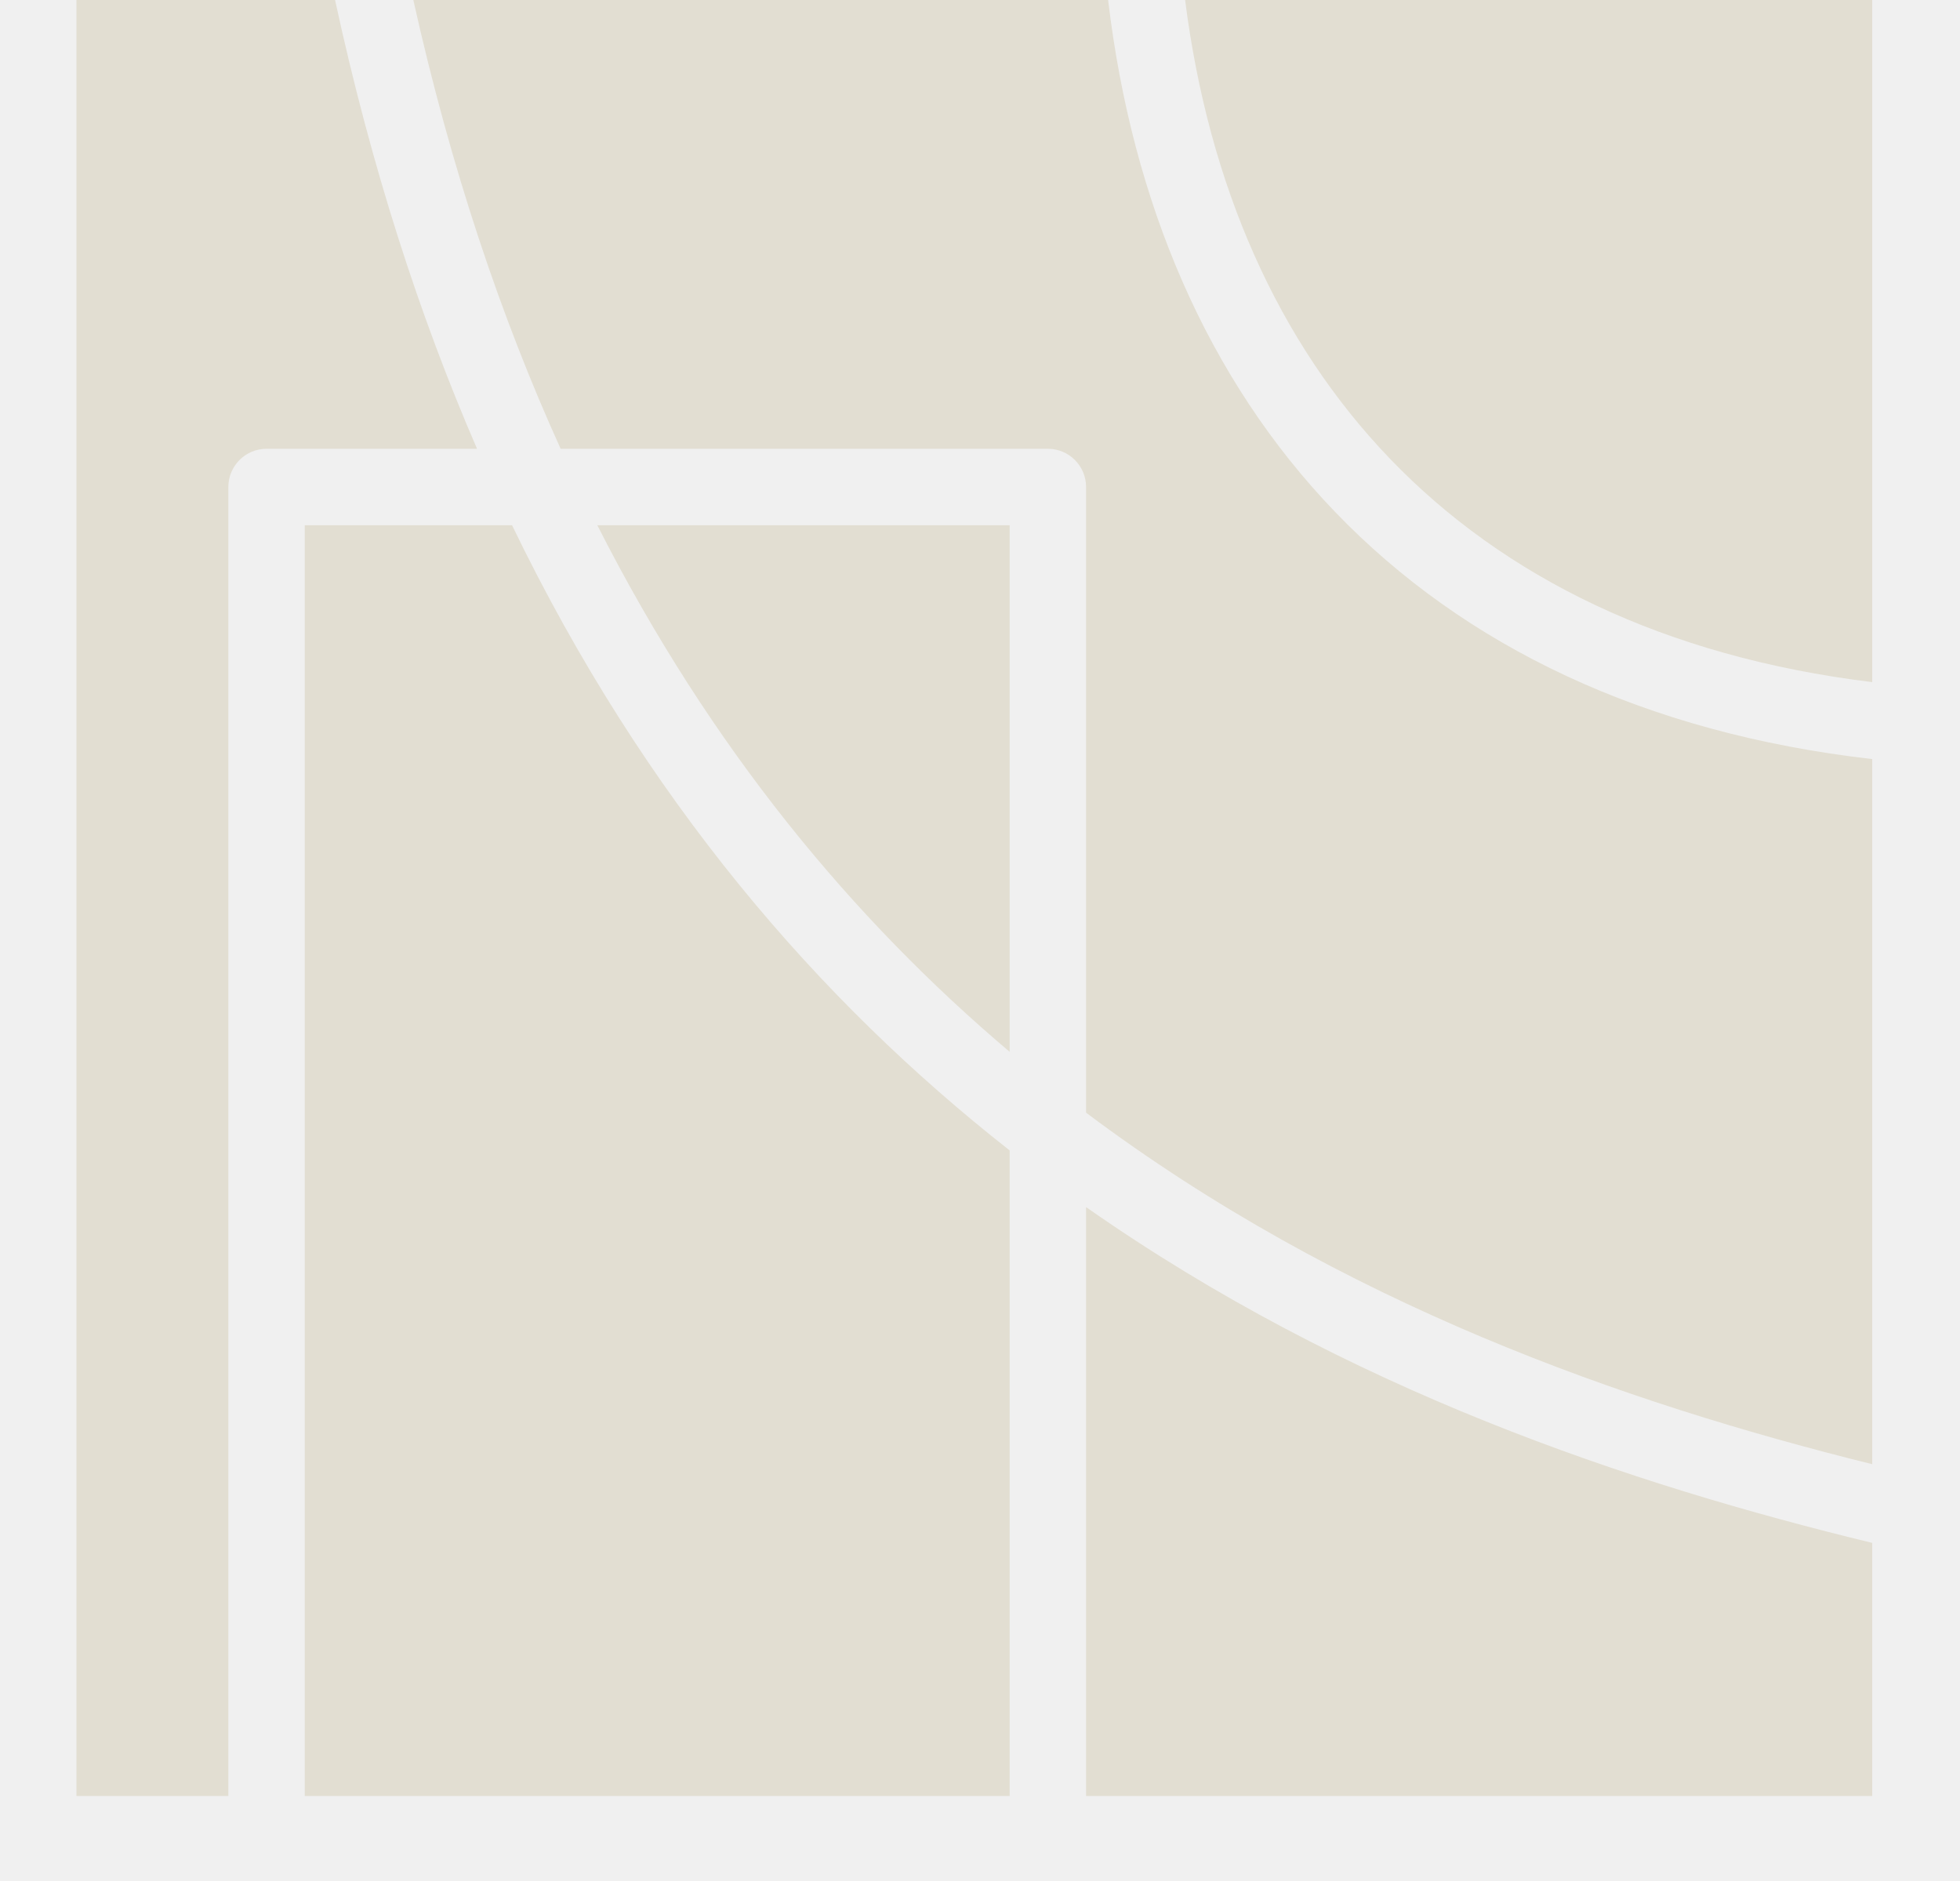
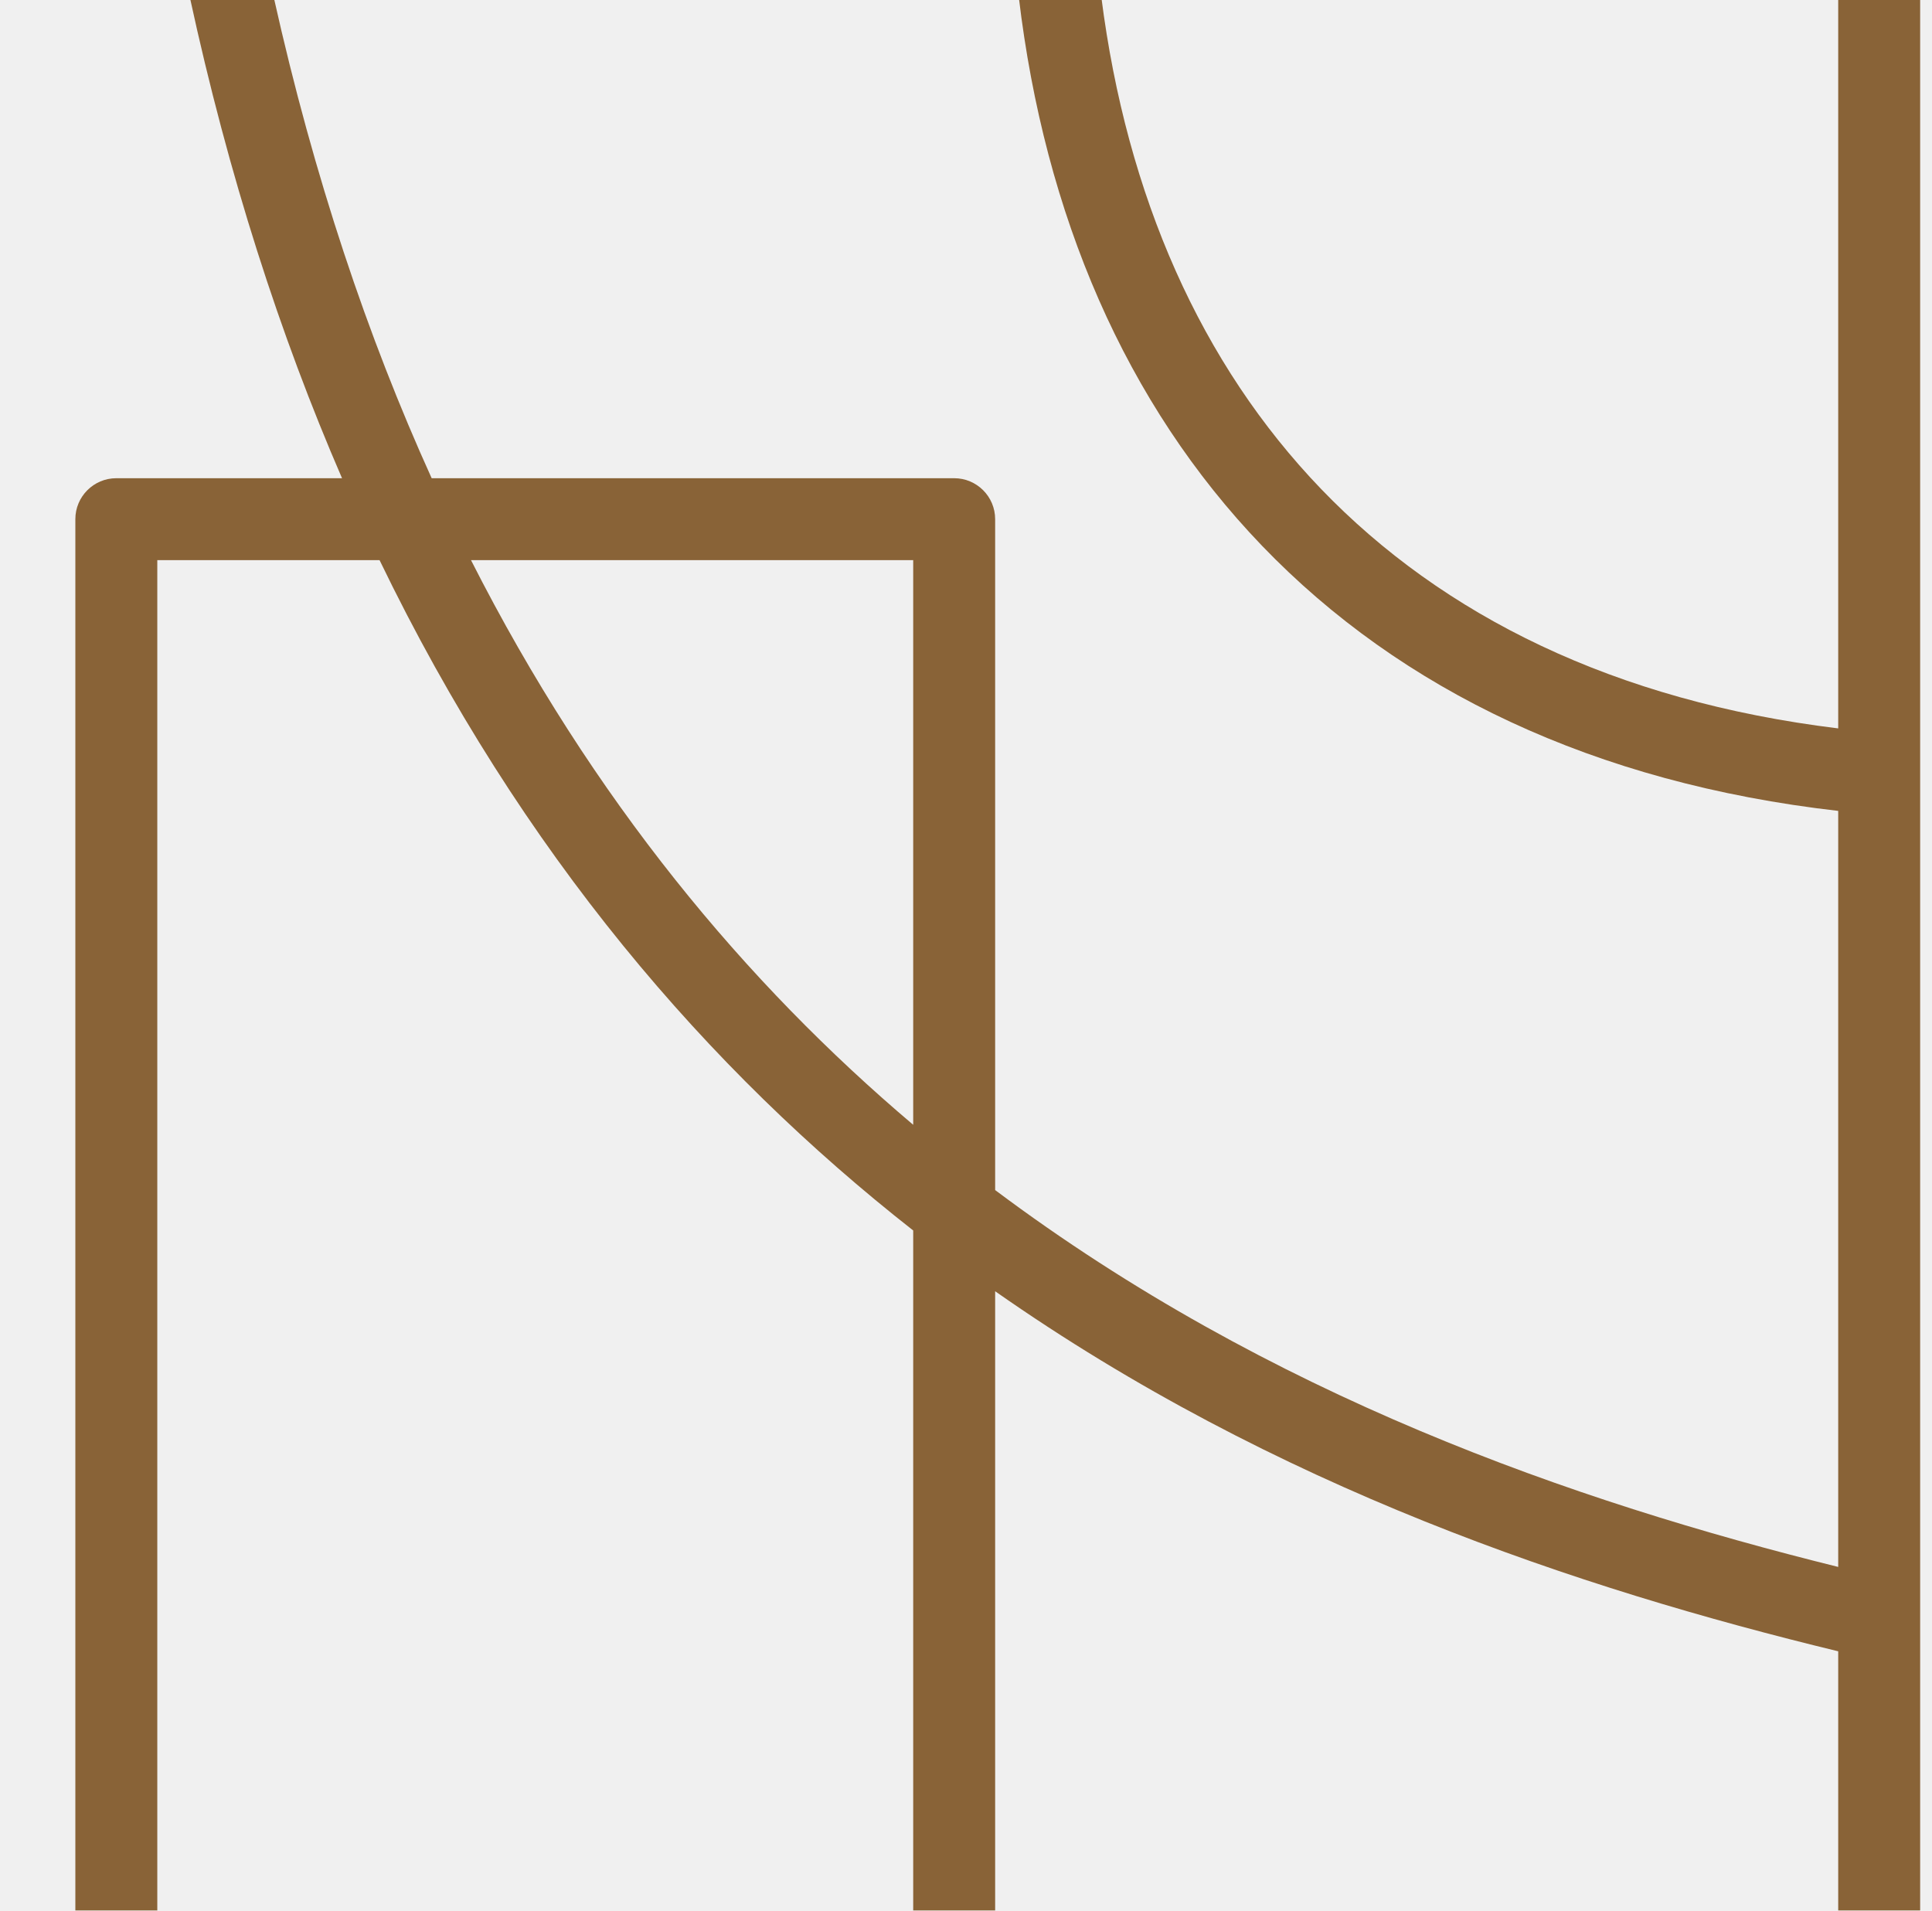
- <svg xmlns="http://www.w3.org/2000/svg" width="99" height="95" viewBox="0 0 99 95" fill="none">
-   <path fill-rule="evenodd" clip-rule="evenodd" d="M52.928 22.666C53.994 22.666 54.858 23.53 54.858 24.596V56.197C67.76 65.868 82.078 70.853 94.567 73.95V38.337C83.071 37.024 73.964 32.643 67.433 25.852C60.991 19.154 57.189 10.252 55.971 0H20.877C22.775 8.51 25.305 16.023 28.318 22.666H52.928ZM94.567 77.924C82.34 74.959 68.038 70.2 54.858 60.964V90.708H94.567V77.924ZM25.863 26.526C32.554 40.372 41.363 50.541 50.998 58.101V90.708H15.394V26.526H25.863ZM13.464 22.666C12.398 22.666 11.534 23.53 11.534 24.596V90.708H3.86V0H16.924C18.75 8.423 21.181 15.944 24.095 22.666H13.464ZM70.215 23.176C75.949 29.139 84.037 33.165 94.567 34.451V0H59.86C61.053 9.376 64.552 17.288 70.215 23.176ZM50.998 53.123C43.121 46.46 35.907 37.831 30.17 26.526H50.998V53.123Z" fill="#E2DED2" />
+ <svg xmlns="http://www.w3.org/2000/svg" width="91" height="90" viewBox="0 0 91 90" fill="none">
+   <g clip-path="url(#clip0_142_25414)">
+     <mask id="mask0_142_25414" style="mask-type:alpha" maskUnits="userSpaceOnUse" x="-8" y="-4" width="790" height="99">
+       <rect x="-6.055" y="-2.069" width="785.489" height="94.567" rx="17.369" fill="#896337" stroke="#E2DED2" stroke-width="3.86" />
+     </mask>
+     <g mask="url(#mask0_142_25414)">
+       <path fill-rule="evenodd" clip-rule="evenodd" d="M-7.985 94.428V-3.999H90.442V94.428H-7.985ZM44.943 22.526C46.008 22.526 46.873 23.39 46.873 24.456V56.058C59.775 65.728 74.093 70.713 86.582 73.81V38.197C75.086 36.884 65.979 32.503 59.447 25.712C53.005 19.014 49.204 10.112 47.986 -0.139H12.891C14.79 8.37 17.32 15.883 20.332 22.526H44.943ZM86.582 77.784C74.354 74.82 60.053 70.06 46.873 60.824V90.569H86.582V77.784ZM17.878 26.386C24.569 40.232 33.377 50.402 43.013 57.961V90.569H7.409V26.386H17.878ZM5.479 22.526C4.413 22.526 3.549 23.39 3.549 24.456V90.569H-4.125V-0.139H8.939C10.765 8.283 13.196 15.804 16.11 22.526H5.479ZM62.229 23.037C67.964 28.999 76.052 33.026 86.582 34.311V-0.139H51.874C53.068 9.236 56.566 17.149 62.229 23.037ZM43.013 52.983C35.136 46.32 27.922 37.692 22.185 26.386H43.013V52.983Z" fill="#896337" />
+     </g>
+   </g>
+   <defs>
+     <clipPath id="clip0_142_25414">
+       <rect width="91" height="90" fill="white" />
+     </clipPath>
+   </defs>
</svg>
